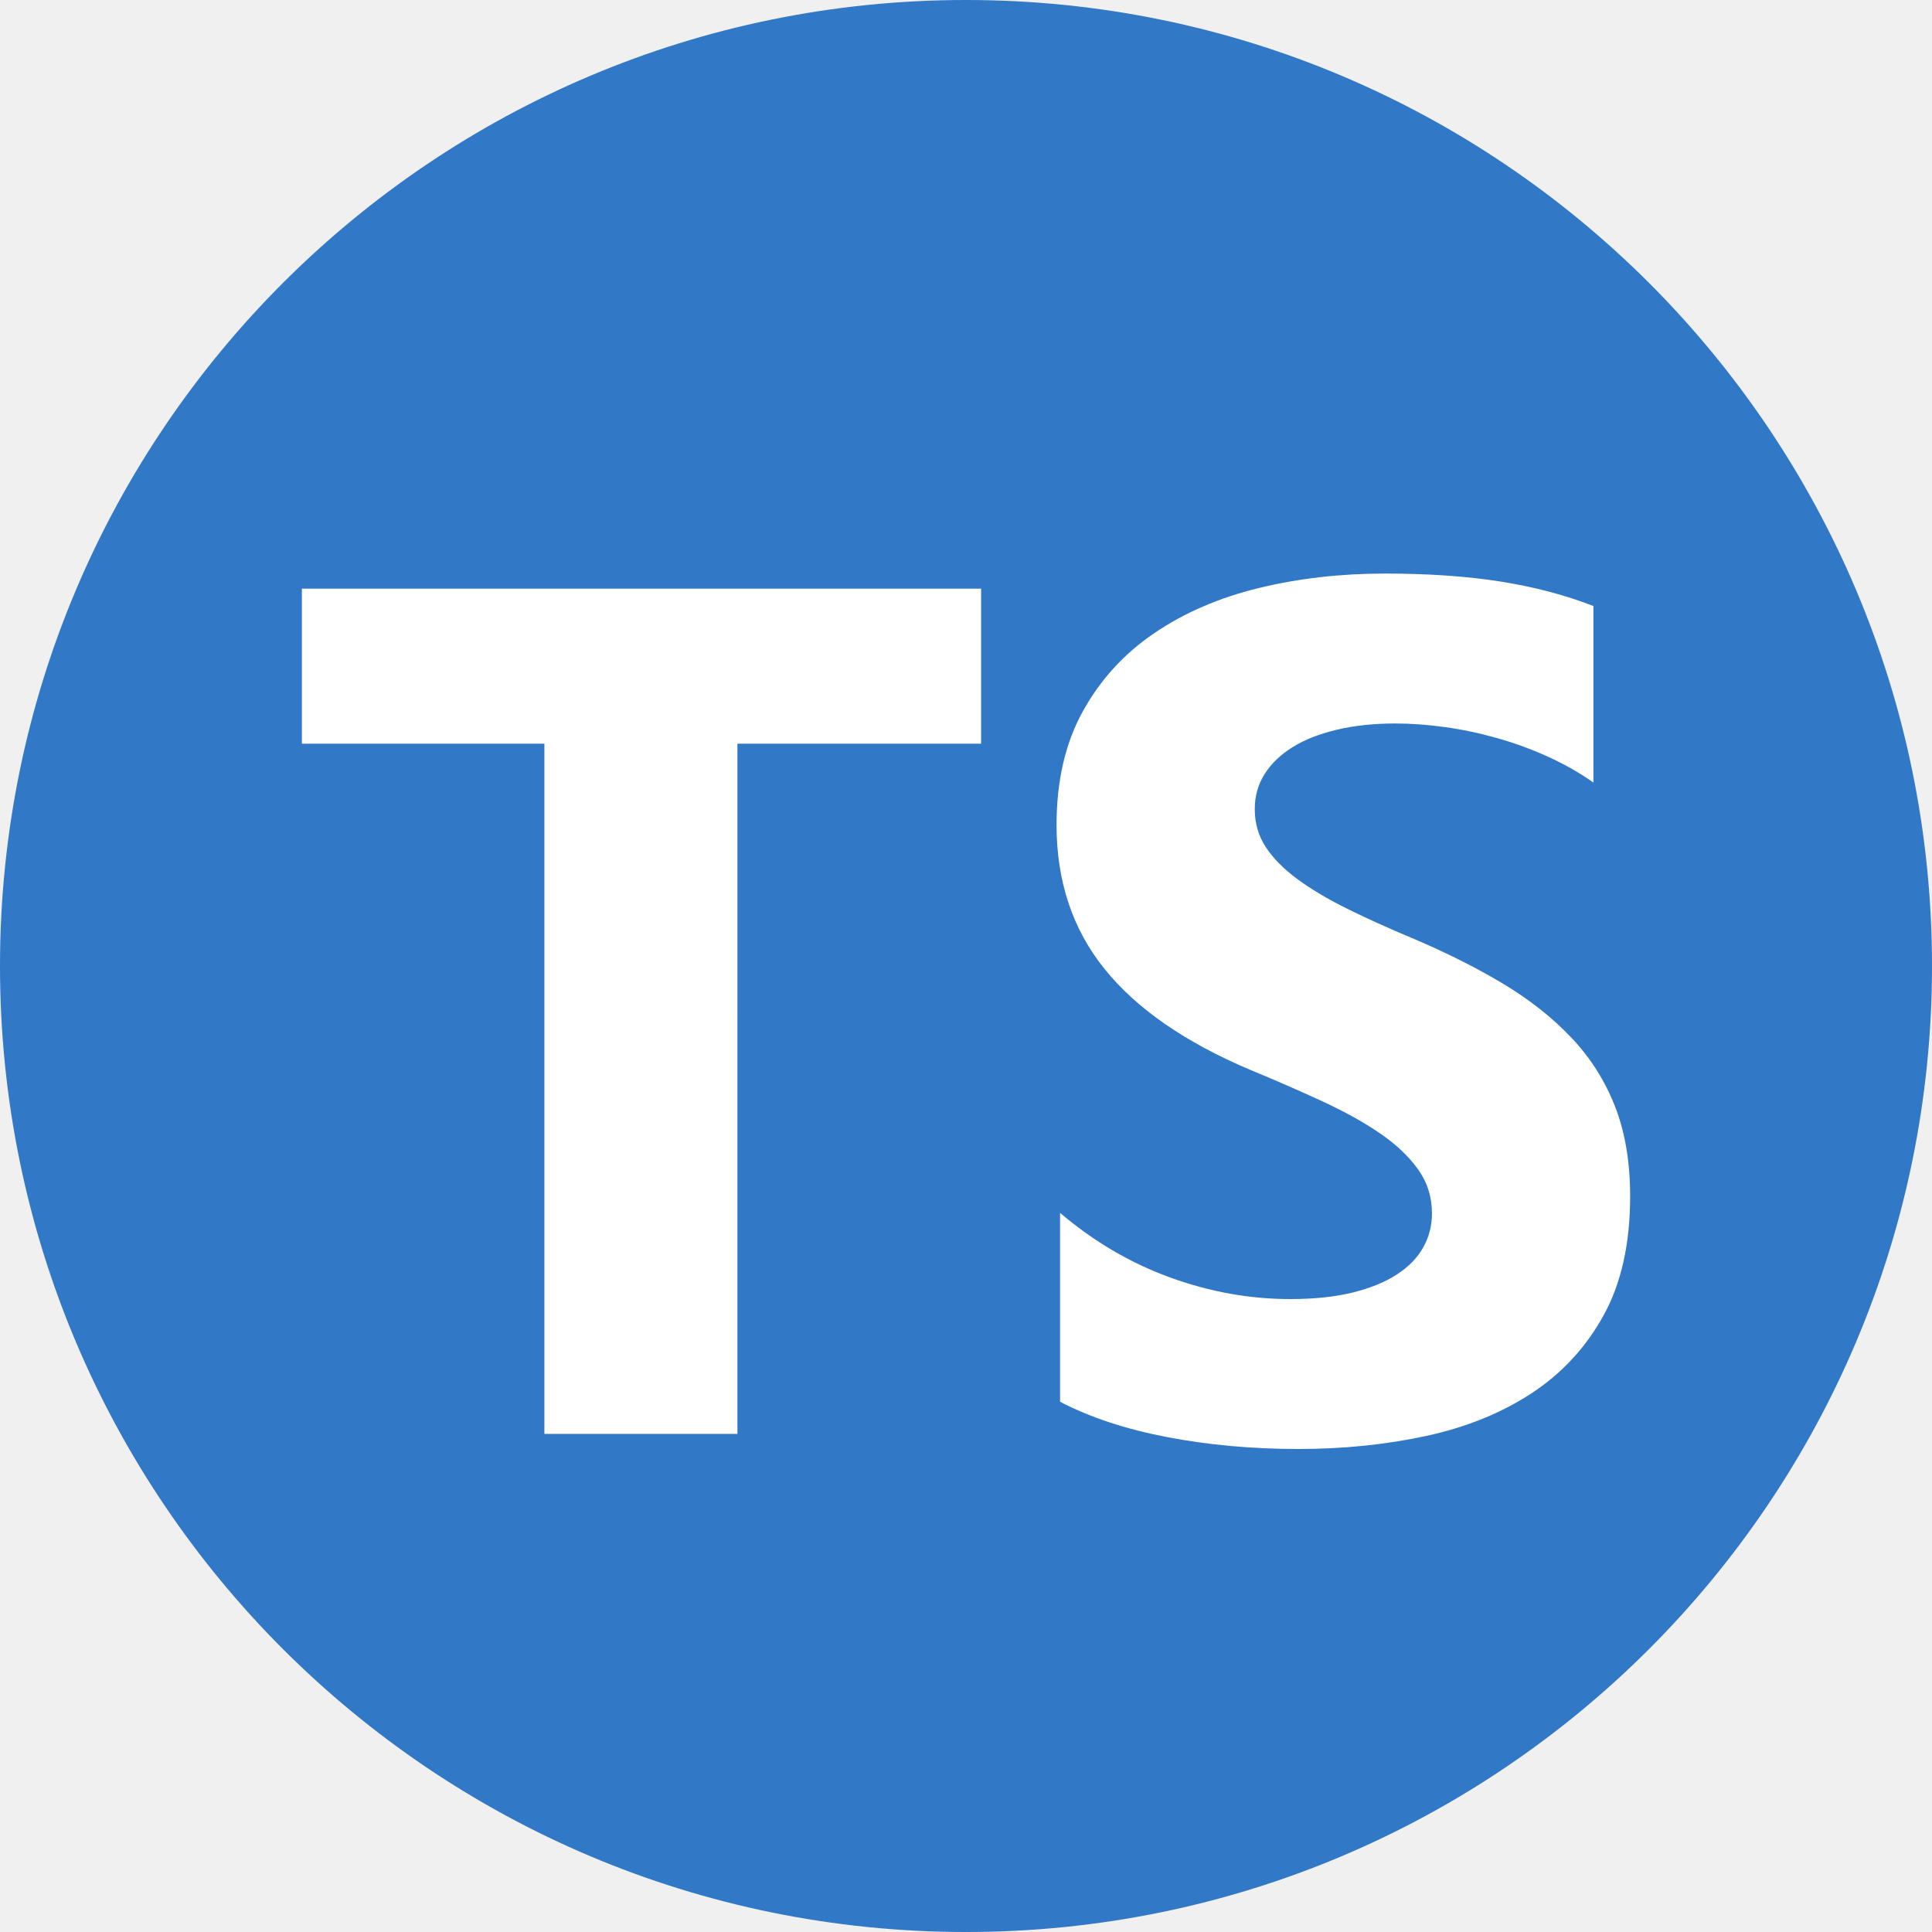
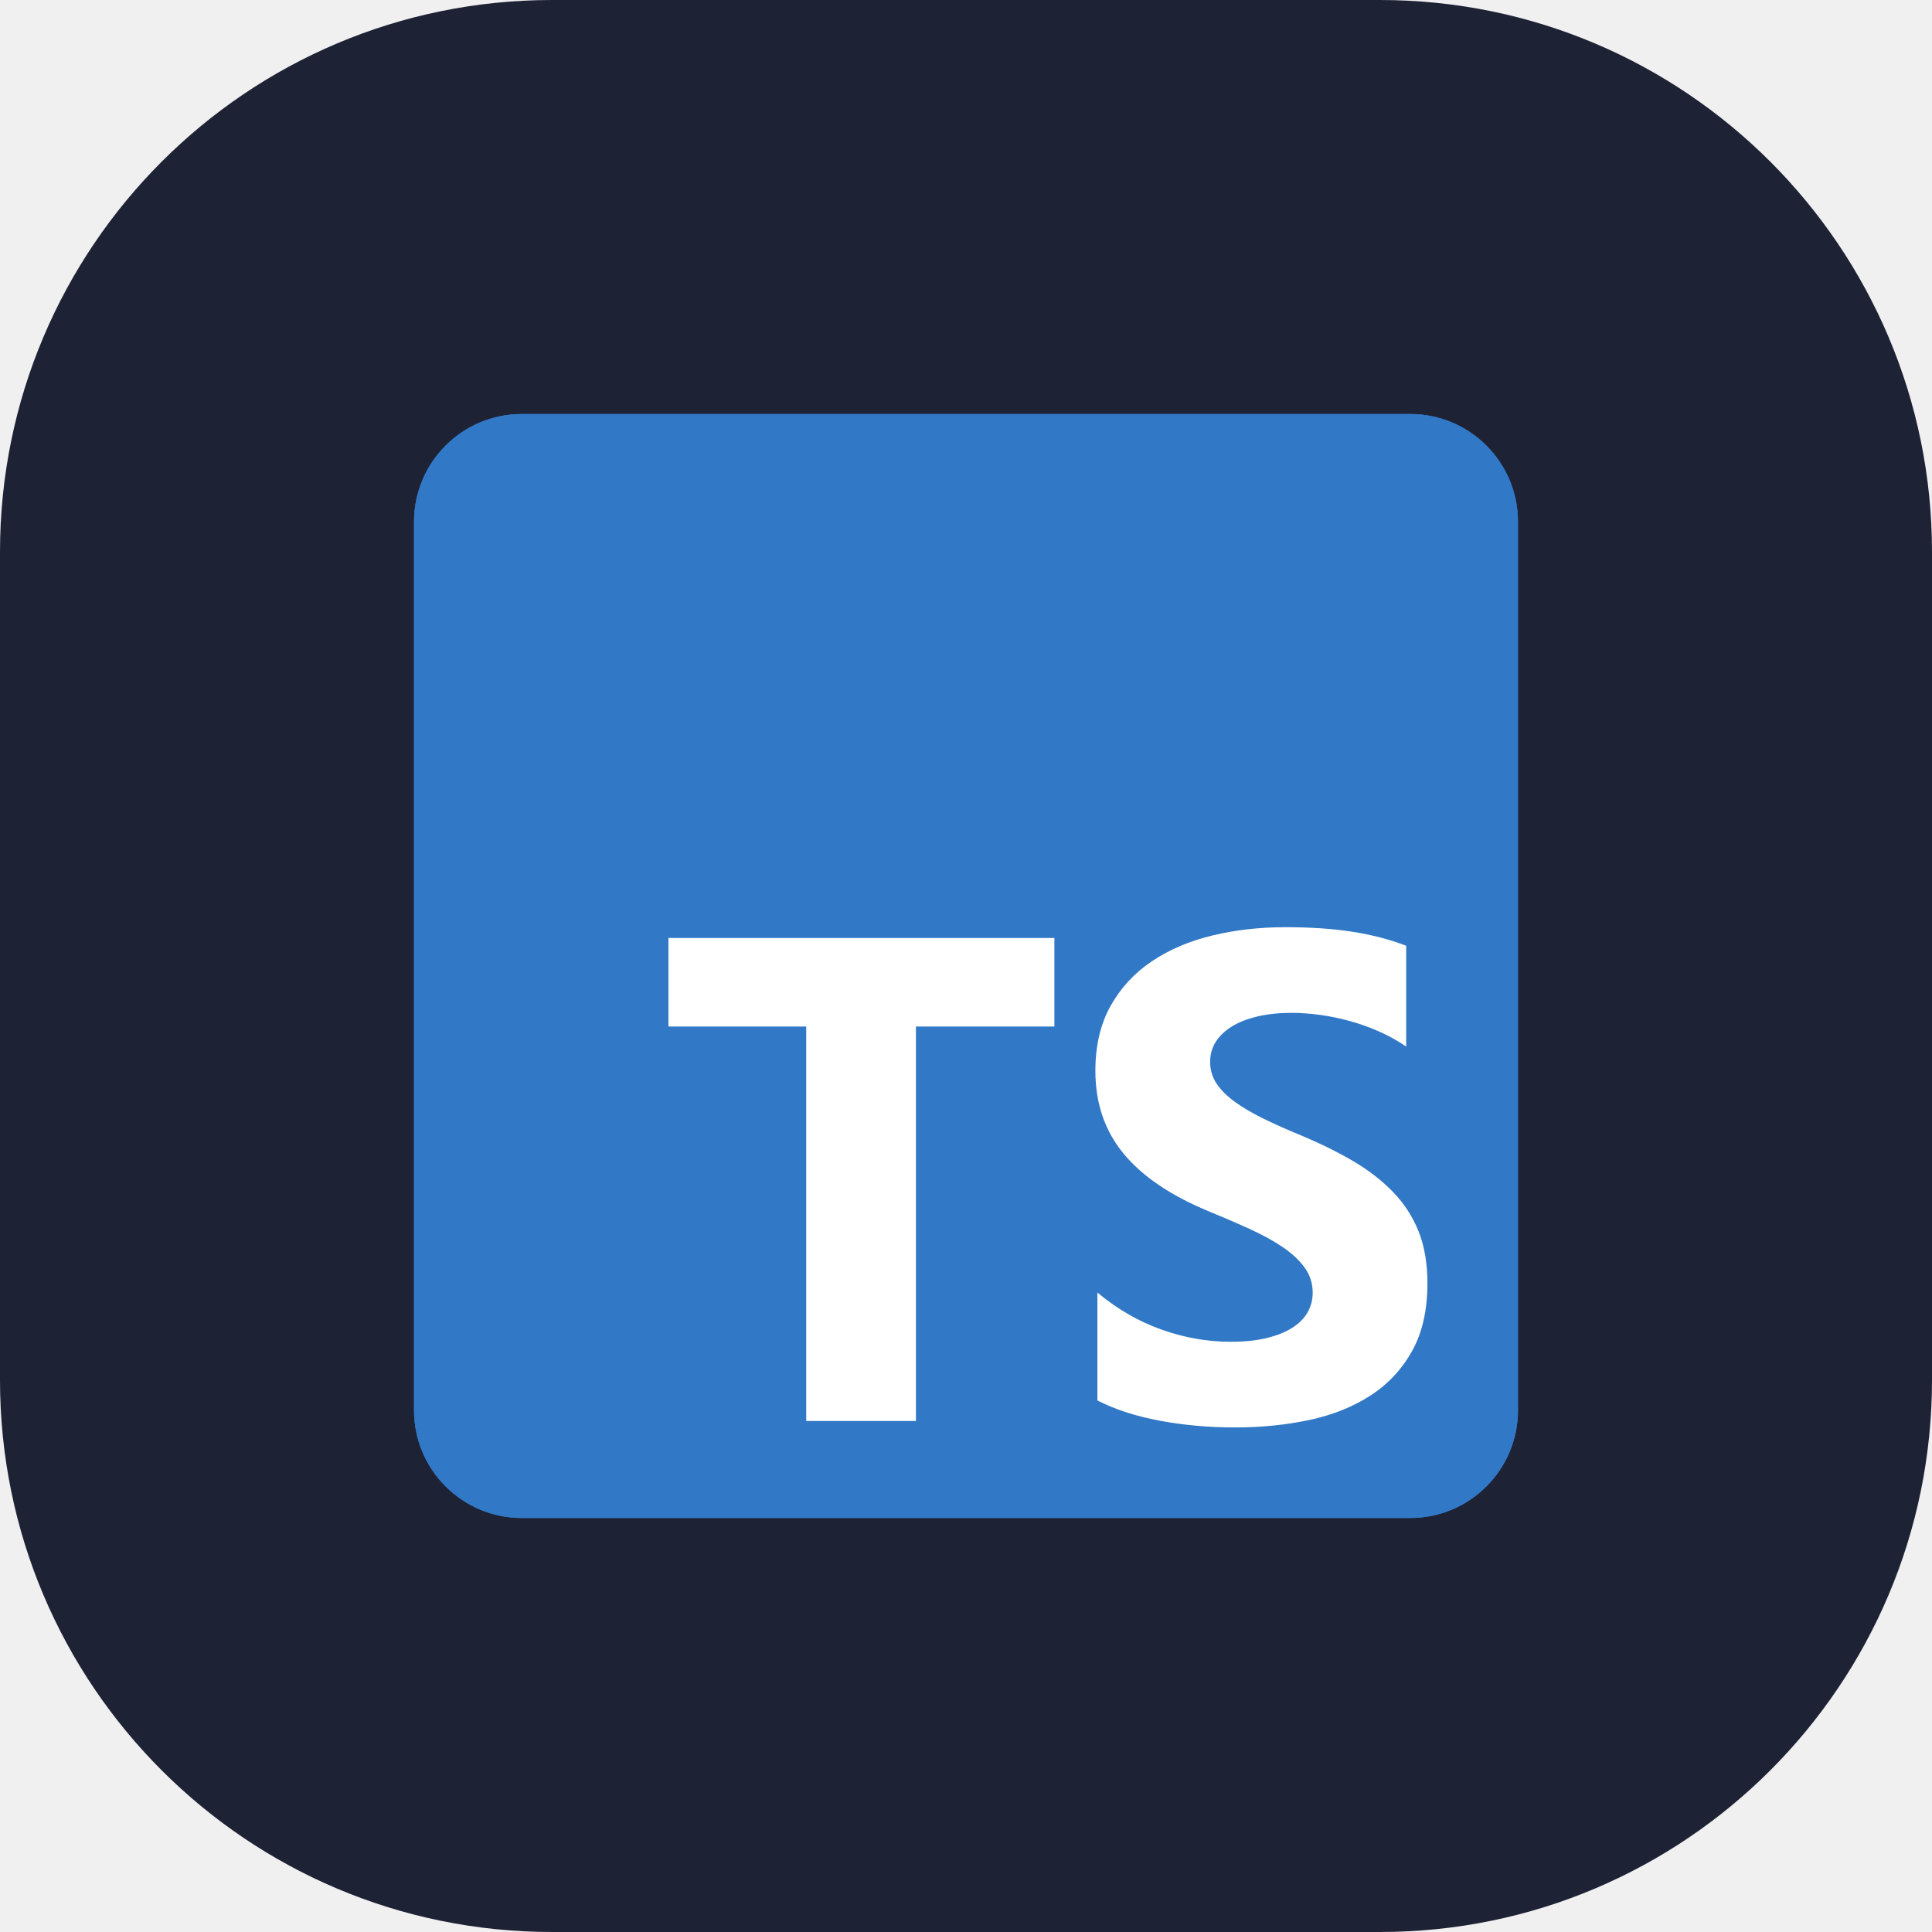
- <svg xmlns="http://www.w3.org/2000/svg" fill="none" height="128" viewBox="0 0 128 128" width="128">
-   <rect fill="#3178c6" height="128" rx="64" width="128" />
-   <path clip-rule="evenodd" d="m70.232 80.356v12.515c2.008 1.043 4.383 1.825 7.125 2.347s5.632.782 8.67.782c2.961 0 5.773-.287 8.438-.86 2.665-.574 5.001-1.519 7.01-2.836 2.008-1.317 3.597-3.038 4.769-5.162 1.171-2.125 1.757-4.752 1.757-7.881 0-2.268-.335-4.256-1.004-5.964s-1.635-3.227-2.896-4.556c-1.262-1.33-2.774-2.523-4.538-3.579-1.764-1.056-3.752-2.053-5.966-2.992-1.622-.678-3.076-1.336-4.364-1.975s-2.381-1.291-3.283-1.956-1.596-1.369-2.085-2.112c-.489-.743-.734-1.584-.734-2.522 0-.861.219-1.636.656-2.327.438-.691 1.056-1.284 1.854-1.78s1.776-.88 2.935-1.154c1.159-.274 2.446-.411 3.862-.411 1.03 0 2.118.078 3.263.235 1.146.156 2.298.398 3.456.724s2.284.737 3.38 1.232c1.094.495 2.104 1.069 3.031 1.721v-11.694c-1.879-.73-3.933-1.271-6.16-1.623-2.227-.352-4.782-.528-7.666-.528-2.935 0-5.715.319-8.341.958s-4.937 1.636-6.932 2.992-3.572 3.083-4.731 5.182-1.738 4.608-1.738 7.529c0 3.728 1.062 6.909 3.186 9.543 2.124 2.634 5.348 4.863 9.674 6.688 1.699.704 3.283 1.395 4.75 2.073 1.467.678 2.735 1.382 3.804 2.112s1.912 1.525 2.53 2.386.927 1.838.927 2.933c0 .808-.193 1.558-.579 2.249-.386.691-.972 1.291-1.757 1.799-.785.508-1.764.906-2.935 1.193s-2.542.43-4.113.43c-2.678 0-5.329-.476-7.955-1.427-2.626-.952-5.059-2.379-7.299-4.283zm-21.376-31.085h16.145v-10.271h-45v10.271h16.066v45.729h12.79z" fill="#fff" fill-rule="evenodd" />
+ <svg xmlns="http://www.w3.org/2000/svg" width="56" height="56" viewBox="0 0 56 56" fill="none">
+   <rect width="56" height="56" rx="16" fill="#1E2235" />
+   <g clip-path="url(#clip0_288_71)">
+     <path d="M40.875 12H15.125C13.399 12 12 13.399 12 15.125V40.875C12 42.601 13.399 44 15.125 44H40.875C42.601 44 44 42.601 44 40.875V15.125C44 13.399 42.601 12 40.875 12Z" fill="#3178C6" />
+     <path d="M40.875 12H15.125C13.399 12 12 13.399 12 15.125V40.875C12 42.601 13.399 44 15.125 44H40.875C42.601 44 44 42.601 44 40.875V15.125C44 13.399 42.601 12 40.875 12Z" fill="#3178C6" />
+     <path fill-rule="evenodd" clip-rule="evenodd" d="M31.809 37.464V40.593C32.317 40.854 32.919 41.049 33.613 41.179C34.308 41.31 35.04 41.375 35.809 41.375C36.559 41.375 37.272 41.303 37.947 41.16C38.621 41.017 39.213 40.78 39.722 40.451C40.231 40.122 40.633 39.692 40.93 39.16C41.227 38.629 41.375 37.972 41.375 37.19C41.375 36.623 41.29 36.126 41.121 35.699C40.951 35.272 40.707 34.893 40.387 34.56C40.068 34.228 39.684 33.929 39.238 33.665C38.791 33.401 38.287 33.152 37.727 32.917C37.316 32.748 36.947 32.583 36.621 32.424C36.295 32.264 36.018 32.101 35.79 31.935C35.562 31.769 35.385 31.593 35.262 31.407C35.138 31.221 35.076 31.011 35.076 30.776C35.076 30.561 35.131 30.367 35.242 30.194C35.353 30.022 35.509 29.873 35.712 29.75C35.914 29.626 36.161 29.53 36.455 29.461C36.748 29.393 37.074 29.358 37.433 29.358C37.694 29.358 37.969 29.378 38.26 29.417C38.55 29.456 38.842 29.517 39.135 29.598C39.428 29.68 39.714 29.782 39.991 29.906C40.268 30.03 40.524 30.173 40.759 30.336V27.413C40.283 27.23 39.763 27.095 39.199 27.007C38.635 26.919 37.987 26.875 37.257 26.875C36.514 26.875 35.809 26.955 35.144 27.115C34.479 27.274 33.894 27.524 33.388 27.863C32.883 28.201 32.484 28.633 32.19 29.158C31.897 29.683 31.75 30.31 31.75 31.04C31.75 31.972 32.019 32.768 32.557 33.426C33.095 34.084 33.912 34.642 35.007 35.098C35.438 35.274 35.839 35.447 36.21 35.616C36.582 35.786 36.903 35.962 37.174 36.144C37.444 36.327 37.658 36.525 37.815 36.74C37.971 36.956 38.049 37.2 38.049 37.474C38.049 37.676 38 37.863 37.903 38.036C37.805 38.209 37.656 38.359 37.458 38.486C37.259 38.613 37.011 38.712 36.714 38.784C36.417 38.856 36.07 38.892 35.672 38.892C34.994 38.892 34.323 38.773 33.657 38.535C32.992 38.297 32.376 37.94 31.809 37.464ZM26.549 29.755H30.562V27.188H19.375V29.755H23.369V41.188H26.549V29.755Z" fill="white" />
+   </g>
+   <defs>
+     <clipPath id="clip0_288_71">
+       <rect width="32" height="32" fill="white" transform="translate(12 12)" />
+     </clipPath>
+   </defs>
</svg>
